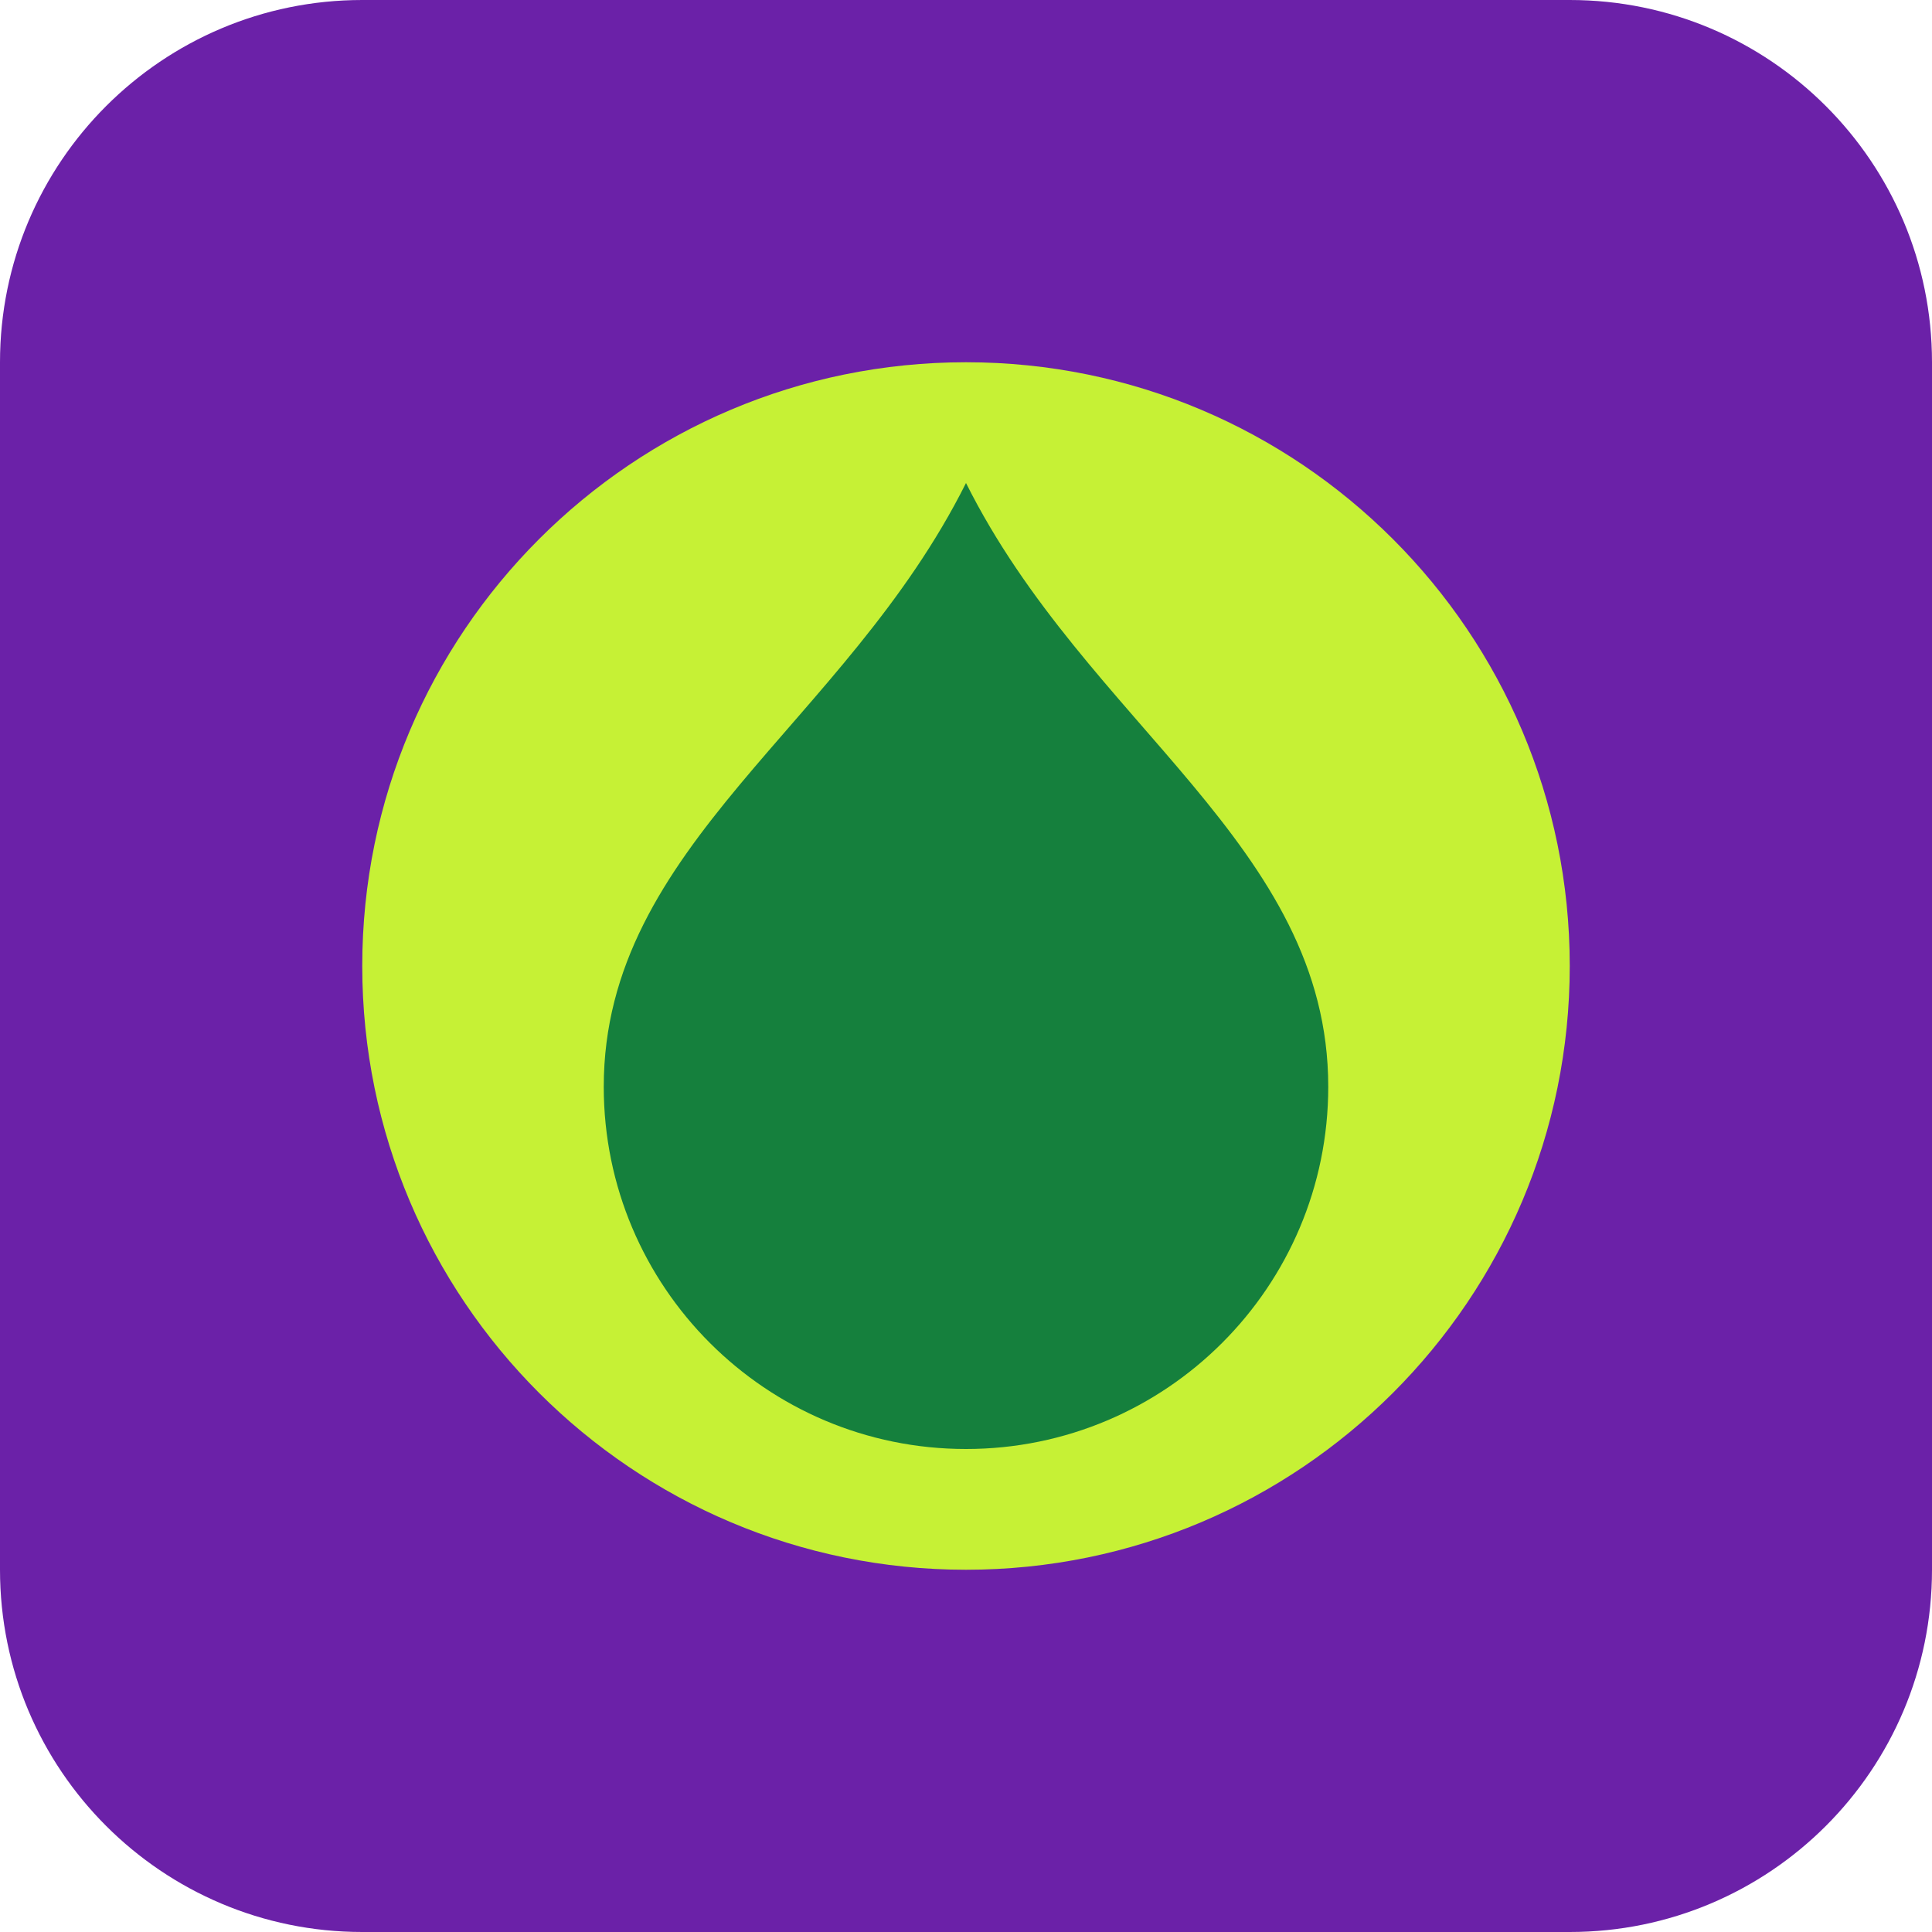
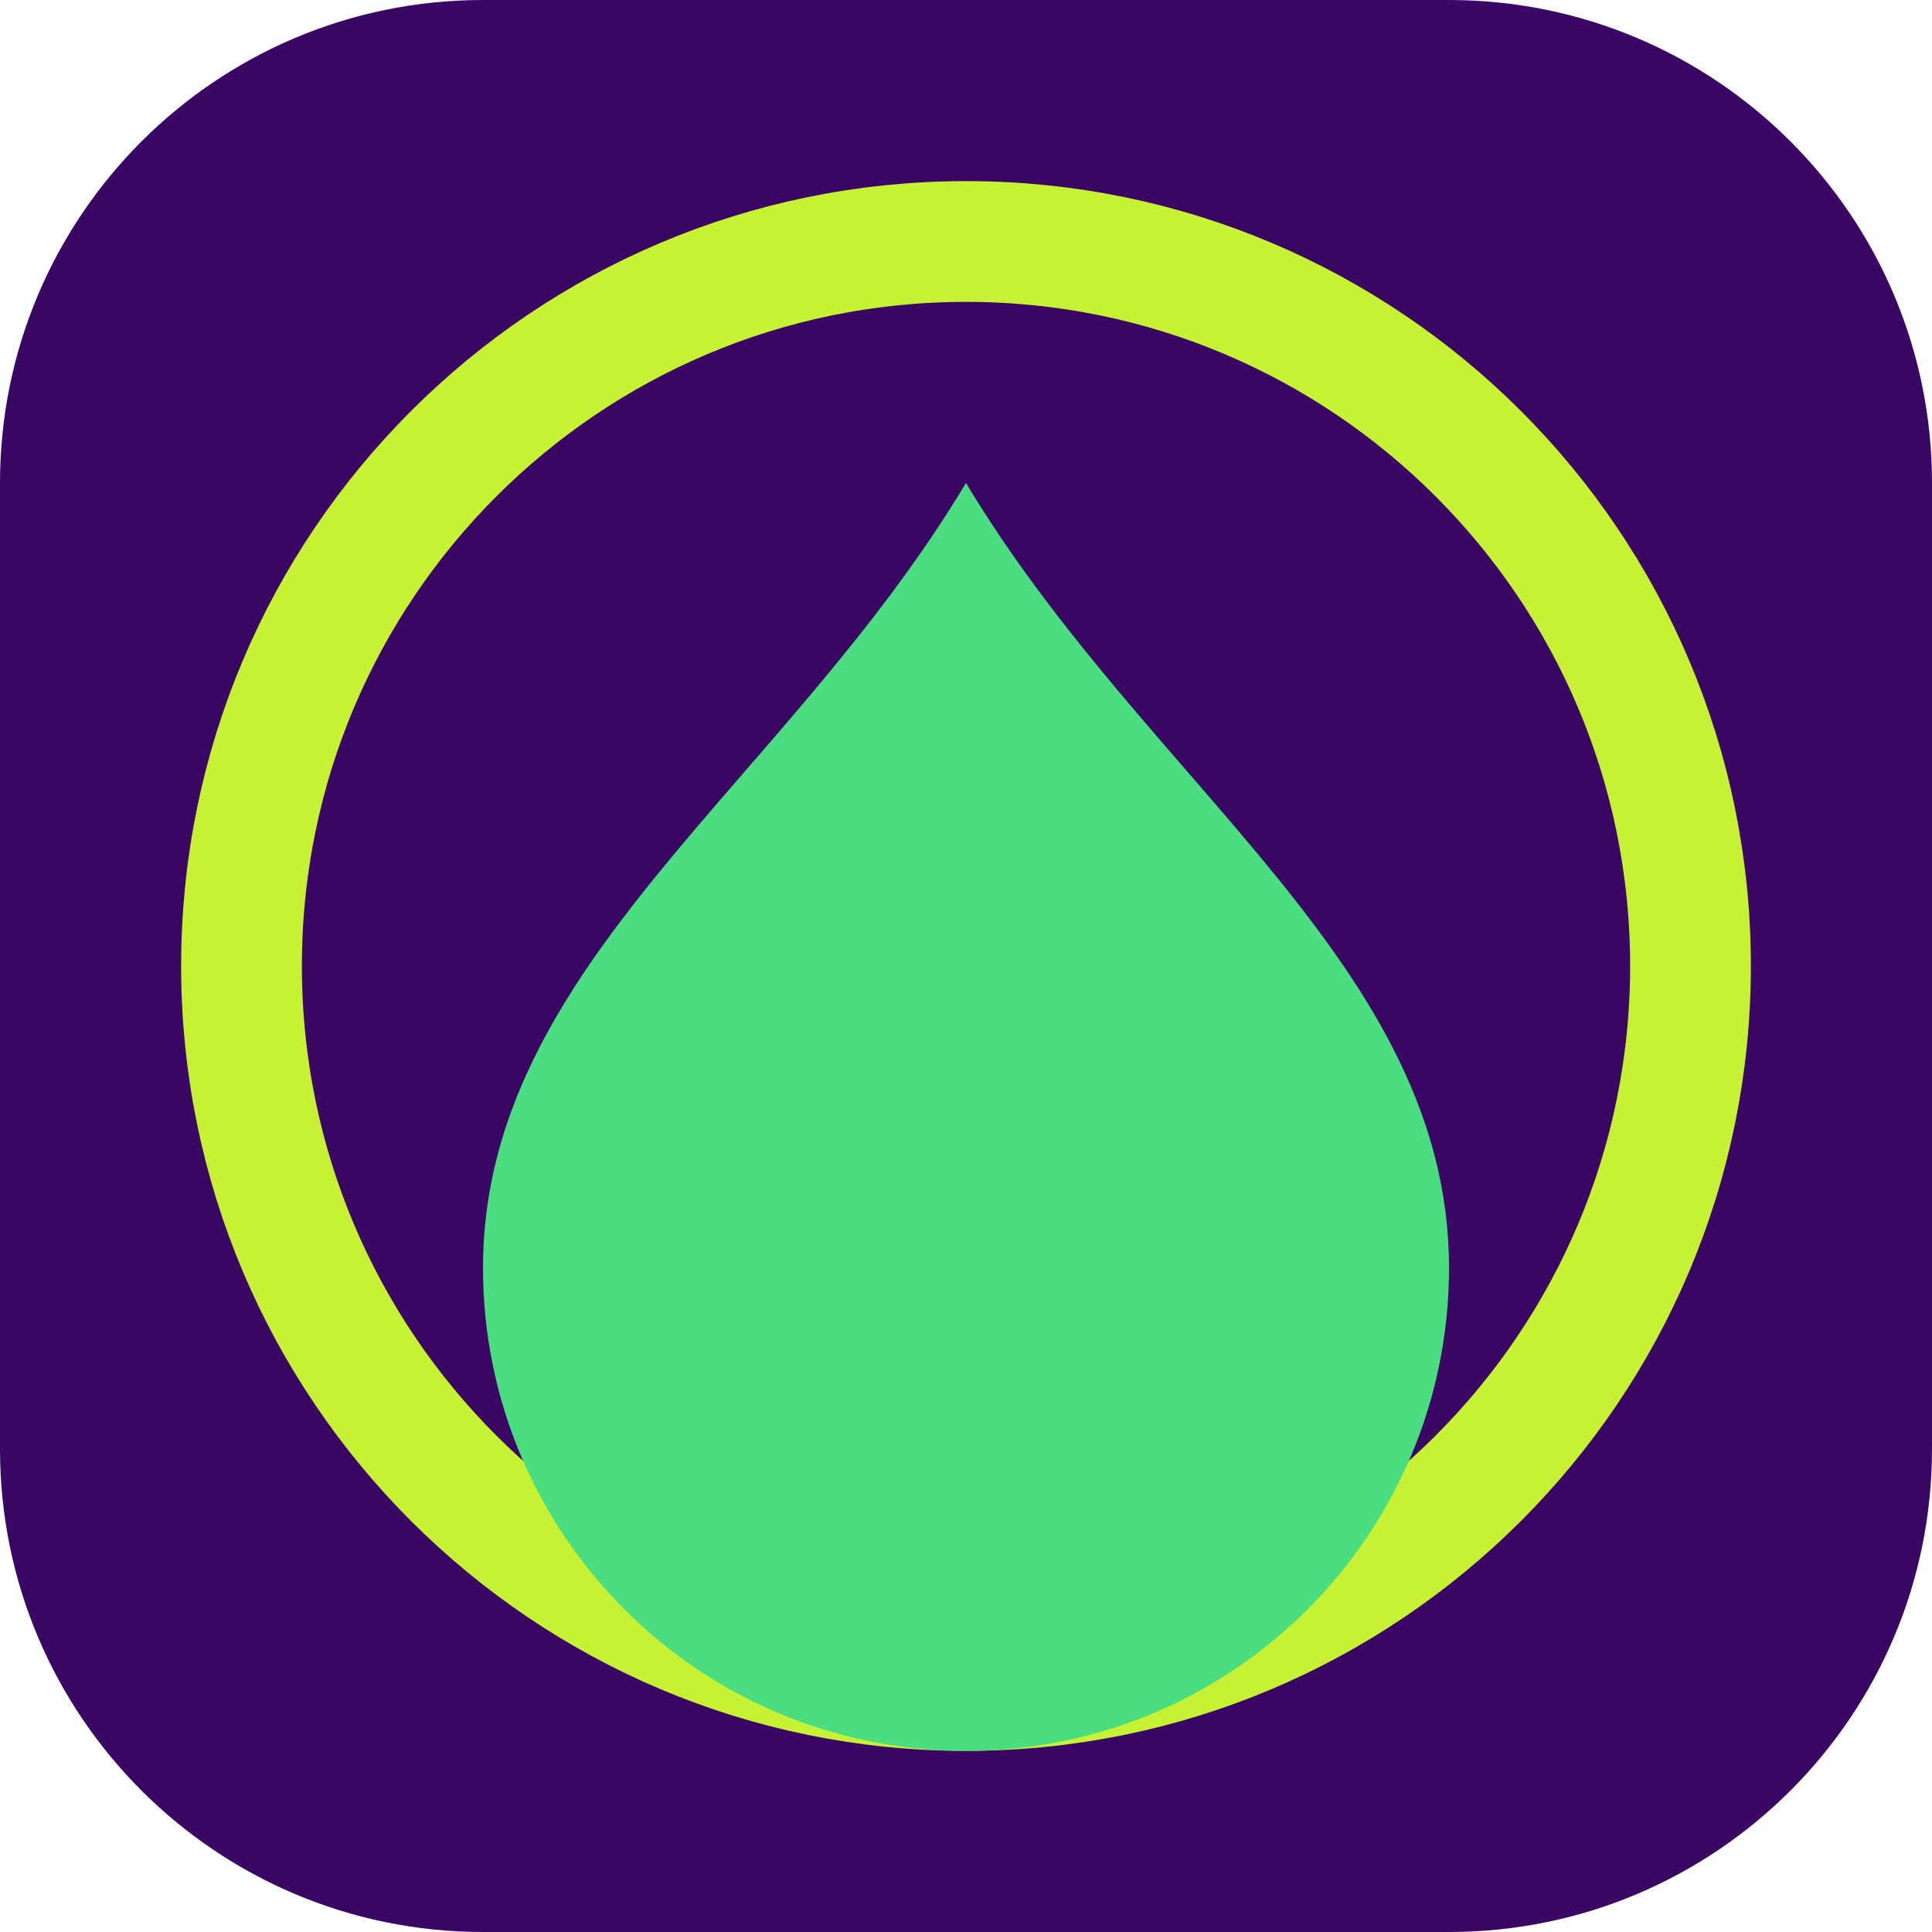
<svg xmlns="http://www.w3.org/2000/svg" viewBox="0 0 32 32">
-   <rect width="32" height="32" rx="6" fill="#6b21a8" />
-   <circle cx="16" cy="16" r="10" fill="#c6f135" />
-   <path fill="#15803d" d="M16 8c-2 4-6 6-6 10a6 6 0 1 0 12 0c0-4-4-6-6-10z" />
+   <rect width="32" height="32" rx="8" fill="#3b0764" />
+   <circle cx="16" cy="16" r="12" fill="none" stroke="#c6f135" stroke-width="2" />
+   <path fill="#4ade80" d="M16 8c-3 5-8 8-8 13a8 8 0 1 0 16 0c0-5-5-8-8-13z" />
</svg>
